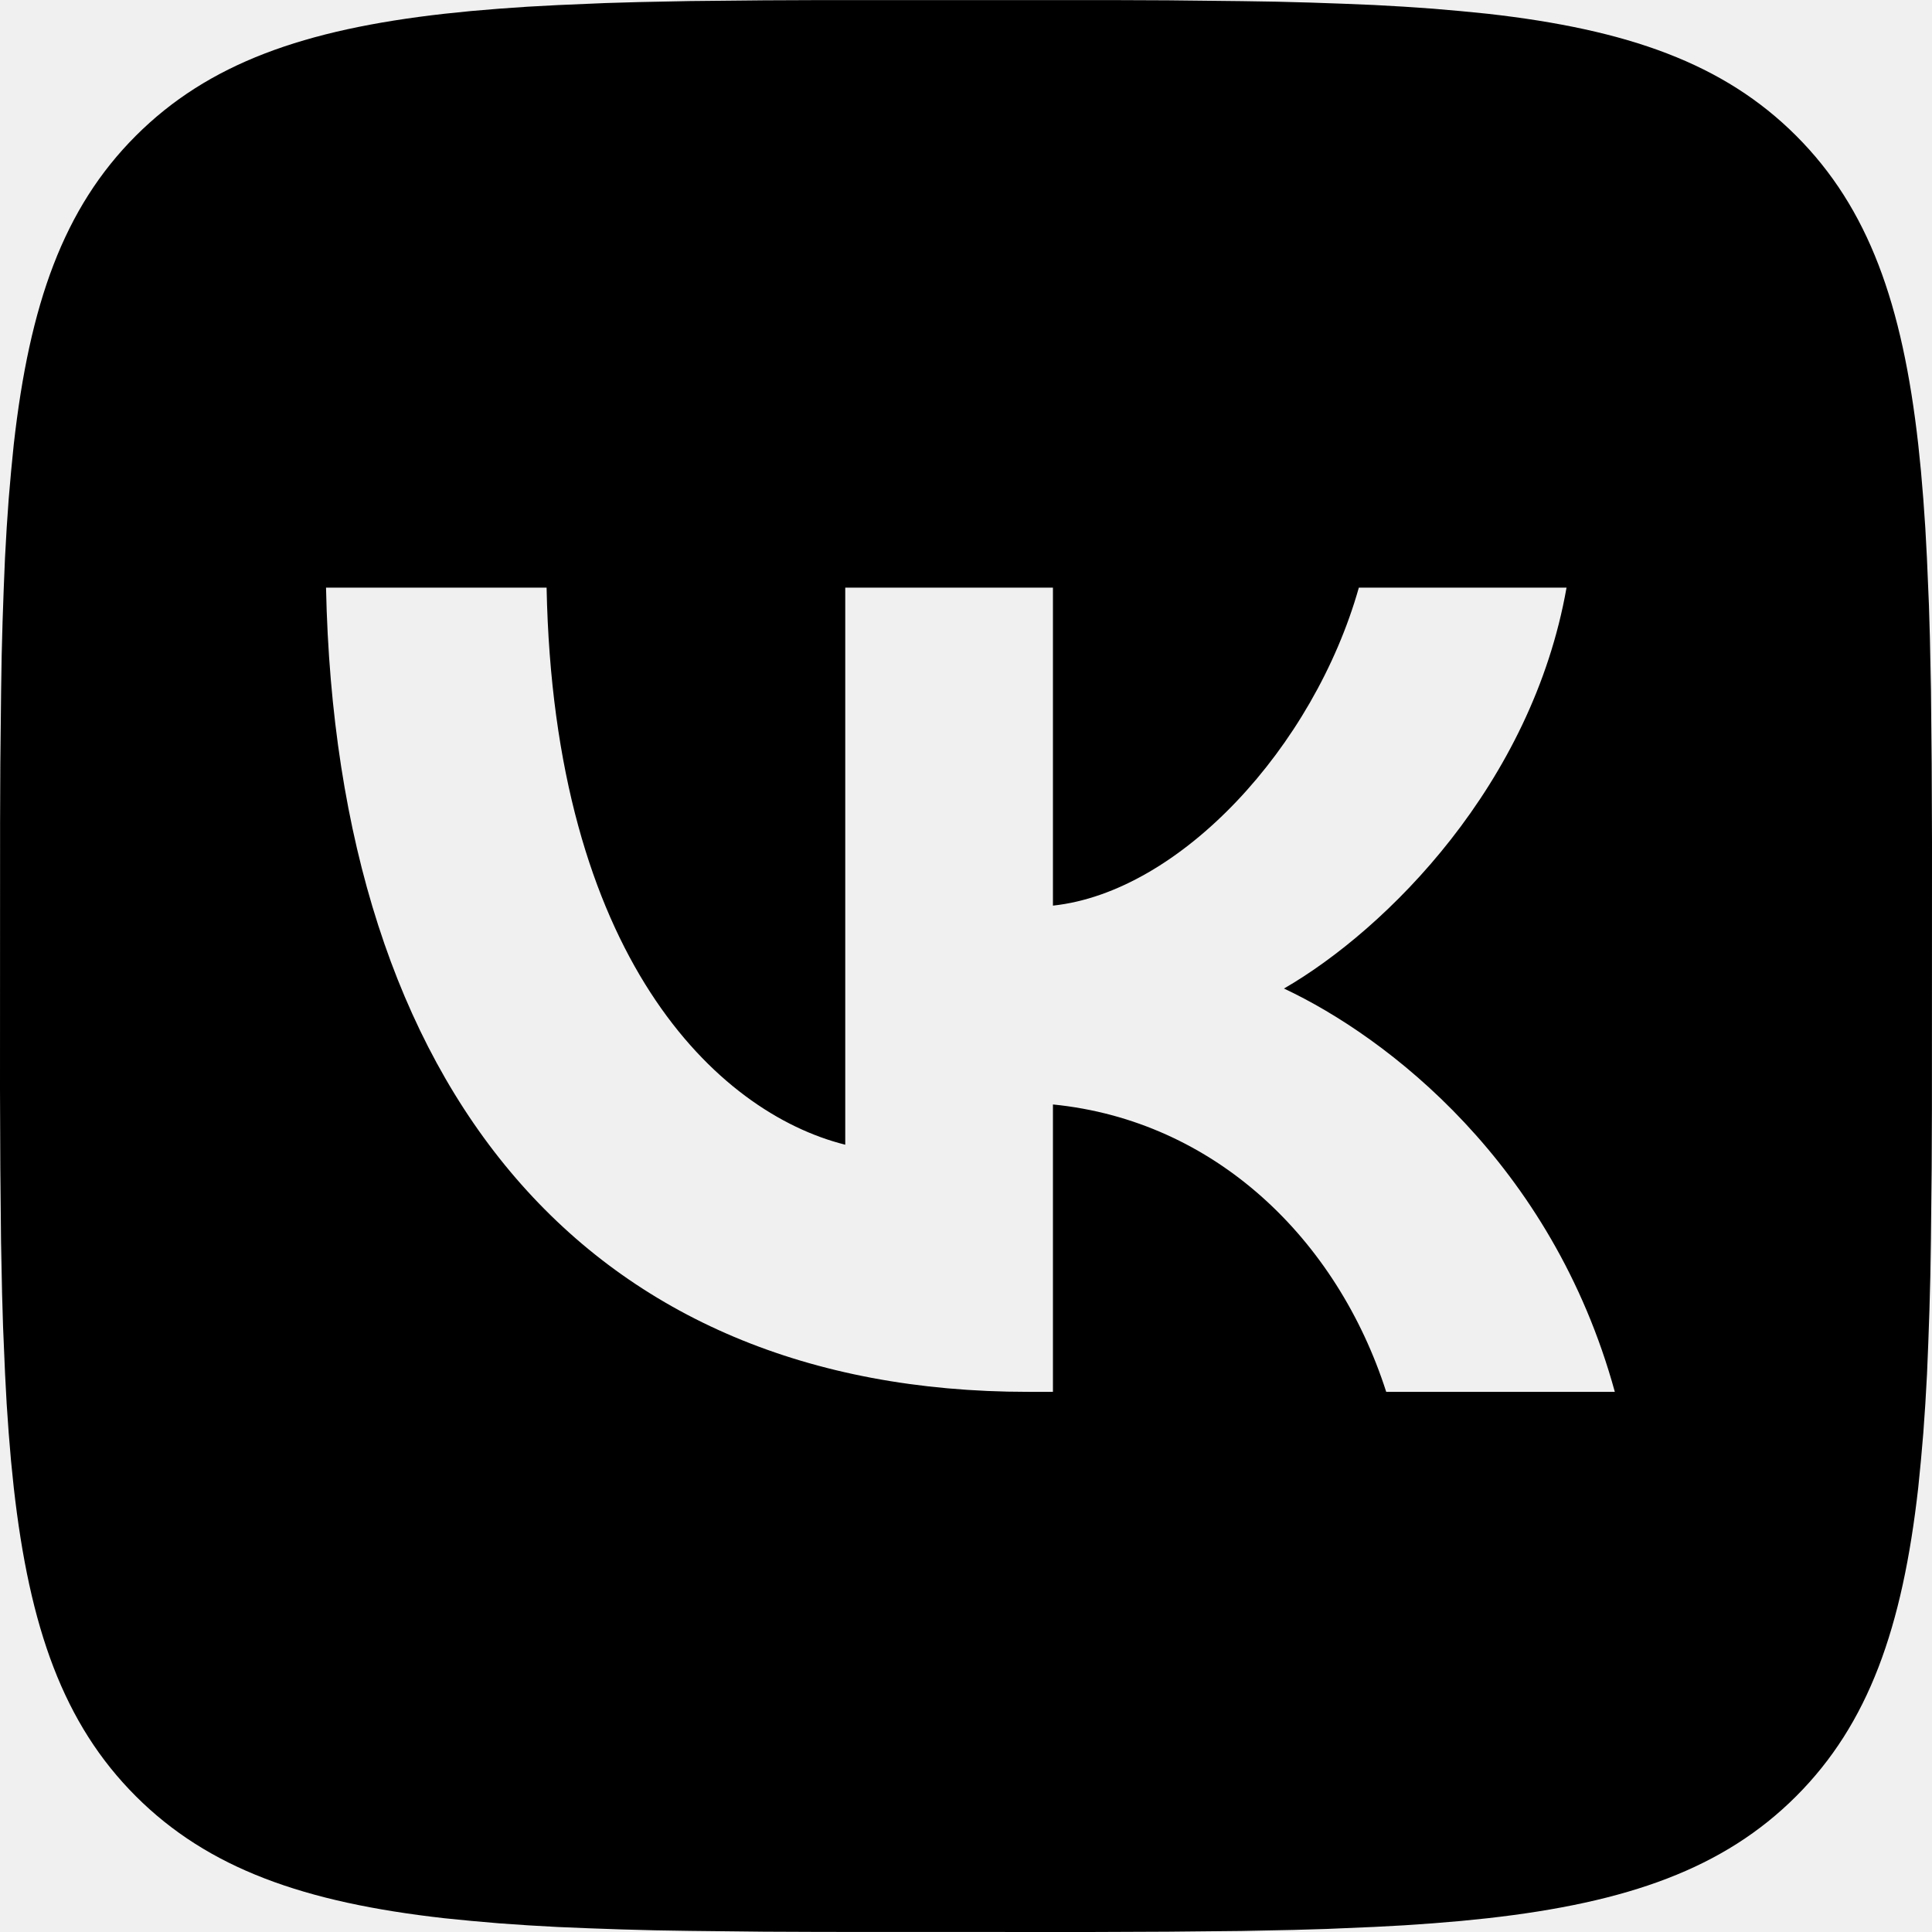
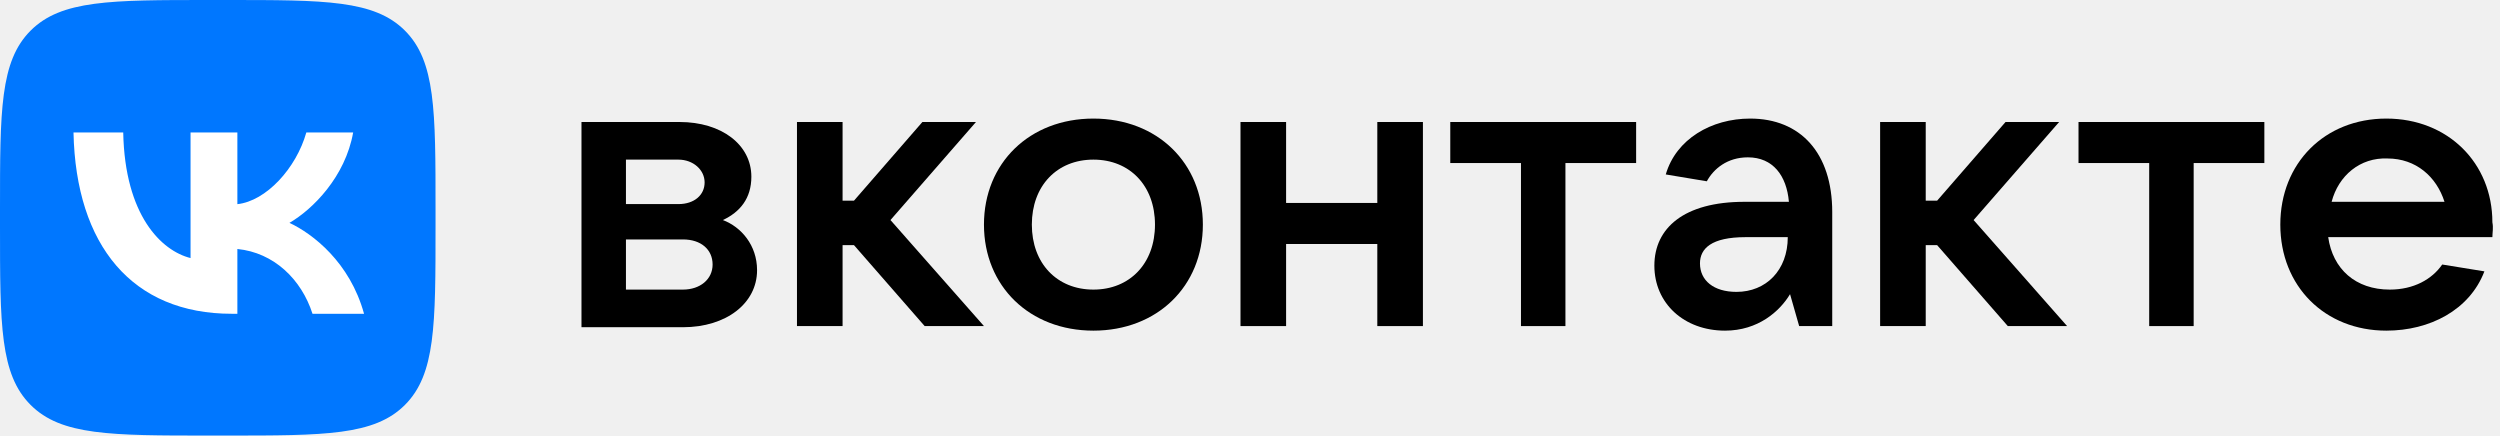
- <svg xmlns="http://www.w3.org/2000/svg" role="img" viewBox="0 0 24 24">
-   <path d="m9.489.004.729-.003h3.564l.73.003.914.01.433.007.418.011.403.014.388.016.374.021.36.025.345.03.333.033c1.74.196 2.933.616 3.833 1.516.9.9 1.32 2.092 1.516 3.833l.034.333.029.346.025.36.02.373.025.588.012.41.013.644.009.915.004.98-.001 3.313-.003.73-.01.914-.007.433-.011.418-.014.403-.016.388-.021.374-.025.36-.03.345-.033.333c-.196 1.74-.616 2.933-1.516 3.833-.9.9-2.092 1.32-3.833 1.516l-.333.034-.346.029-.36.025-.373.02-.588.025-.41.012-.644.013-.915.009-.98.004-3.313-.001-.73-.003-.914-.01-.433-.007-.418-.011-.403-.014-.388-.016-.374-.021-.36-.025-.345-.03-.333-.033c-1.74-.196-2.933-.616-3.833-1.516-.9-.9-1.32-2.092-1.516-3.833l-.034-.333-.029-.346-.025-.36-.02-.373-.025-.588-.012-.41-.013-.644-.009-.915-.004-.98.001-3.313.003-.73.01-.914.007-.433.011-.418.014-.403.016-.388.021-.374.025-.36.03-.345.033-.333c.196-1.74.616-2.933 1.516-3.833.9-.9 2.092-1.32 3.833-1.516l.333-.034.346-.029.36-.025.373-.02.588-.025.41-.012.644-.013.915-.009ZM6.79 7.3H4.05c.13 6.24 3.25 9.99 8.72 9.99h.31v-3.57c2.01.2 3.53 1.67 4.14 3.57h2.84c-.78-2.84-2.83-4.41-4.11-5.01 1.28-.74 3.08-2.54 3.51-4.98h-2.58c-.56 1.98-2.22 3.78-3.8 3.95V7.3H10.5v6.92c-1.6-.4-3.62-2.34-3.71-6.92Z" />
+ <svg xmlns="http://www.w3.org/2000/svg" width="574" height="100" viewBox="0 0 574 100" fill="none">
+   <path d="M173.822 62.042C173.822 69.633 166.754 75.131 156.806 75.131H133.508V28.011H156.021C165.707 28.011 172.513 33.246 172.513 40.576C172.513 45.55 169.895 48.691 165.969 50.524C170.157 52.094 173.822 56.283 173.822 62.042ZM143.717 36.649V46.859H155.759C159.424 46.859 161.78 44.764 161.78 41.885C161.78 39.005 159.163 36.649 155.759 36.649H143.717ZM156.806 66.492C160.733 66.492 163.613 64.136 163.613 60.733C163.613 57.33 160.995 54.974 156.806 54.974H143.717V66.492H156.806Z" fill="black" />
+   <path d="M212.304 74.869L196.074 56.283H193.456V74.869H182.985V28.011H193.456V46.073H196.074L211.78 28.011H224.084L204.451 50.524L225.917 74.869H212.304Z" fill="black" />
+   <path d="M225.917 51.571C225.917 37.435 236.388 27.225 251.047 27.225C265.707 27.225 276.178 37.435 276.178 51.571C276.178 65.707 265.707 75.916 251.047 75.916C236.388 75.916 225.917 65.707 225.917 51.571ZM265.184 51.571C265.184 42.67 259.424 36.649 251.047 36.649C242.671 36.649 236.911 42.67 236.911 51.571C236.911 60.471 242.671 66.492 251.047 66.492C259.424 66.492 265.184 60.471 265.184 51.571Z" fill="black" />
+   <path d="M316.231 28.011H326.702V74.869H316.231V56.021H295.288V74.869H284.817V28.011H295.288V46.597H316.231V28.011Z" fill="black" />
+   <path d="M349.215 74.869V37.435H332.984V28.011H375.655V37.435H359.424V74.869H349.215Z" fill="black" />
+   <path d="M420.681 48.691V74.869H413.089L410.995 67.54C408.639 71.466 403.665 75.916 396.073 75.916C386.649 75.916 379.843 69.634 379.843 60.995C379.843 52.356 386.649 46.335 400.524 46.335H410.733C410.21 40.314 407.068 36.126 401.309 36.126C396.597 36.126 393.456 38.744 391.885 41.623L382.461 40.053C384.817 31.937 392.932 27.225 401.833 27.225C413.351 27.225 420.681 35.079 420.681 48.691ZM410.471 54.45H400.785C392.932 54.45 390.314 57.068 390.314 60.471C390.314 64.398 393.456 67.016 398.691 67.016C405.498 67.016 410.471 62.042 410.471 54.45Z" fill="black" />
+   <path d="M460.995 74.869L444.765 56.283H442.147V74.869H431.676V28.011H442.147V46.073H444.765L460.471 28.011H472.775L453.142 50.524L474.608 74.869H460.995Z" fill="black" />
+   <path d="M493.456 74.869V37.435H477.226V28.011H519.896V37.435H503.665V74.869H493.456Z" fill="black" />
+   <path d="M572.251 54.45H534.555C535.602 61.78 540.838 66.492 548.691 66.492C554.189 66.492 558.377 64.136 560.733 60.733L570.419 62.304C567.016 71.204 557.854 75.916 547.906 75.916C533.77 75.916 523.56 65.707 523.56 51.571C523.56 37.435 533.77 27.225 547.906 27.225C562.042 27.225 572.251 37.435 572.251 51.047C572.513 52.356 572.251 53.403 572.251 54.45ZM535.341 46.335H561.257C559.424 40.576 554.712 36.388 548.168 36.388C541.885 36.126 536.911 40.314 535.341 46.335Z" fill="black" />
+   <path d="M0 48C0 25.373 0 14.059 7.029 7.029C14.059 0 25.373 0 48 0H52C74.627 0 85.941 0 92.971 7.029C100 14.059 100 25.373 100 48V52C100 74.627 100 85.941 92.971 92.971C85.941 100 74.627 100 52 100H48C25.373 100 14.059 100 7.029 92.971C0 85.941 0 74.627 0 52V48Z" fill="#0077FF" />
+   <path d="M53.208 72.042C30.417 72.042 17.417 56.417 16.875 30.417H28.292C28.667 49.5 37.083 57.584 43.75 59.25V30.417H54.5V46.875C61.084 46.167 67.999 38.667 70.333 30.417H81.083C79.291 40.584 71.791 48.084 66.458 51.167C71.791 53.667 80.334 60.209 83.584 72.042H71.75C69.208 64.125 62.875 58 54.5 57.167V72.042H53.208Z" fill="white" />
</svg>
